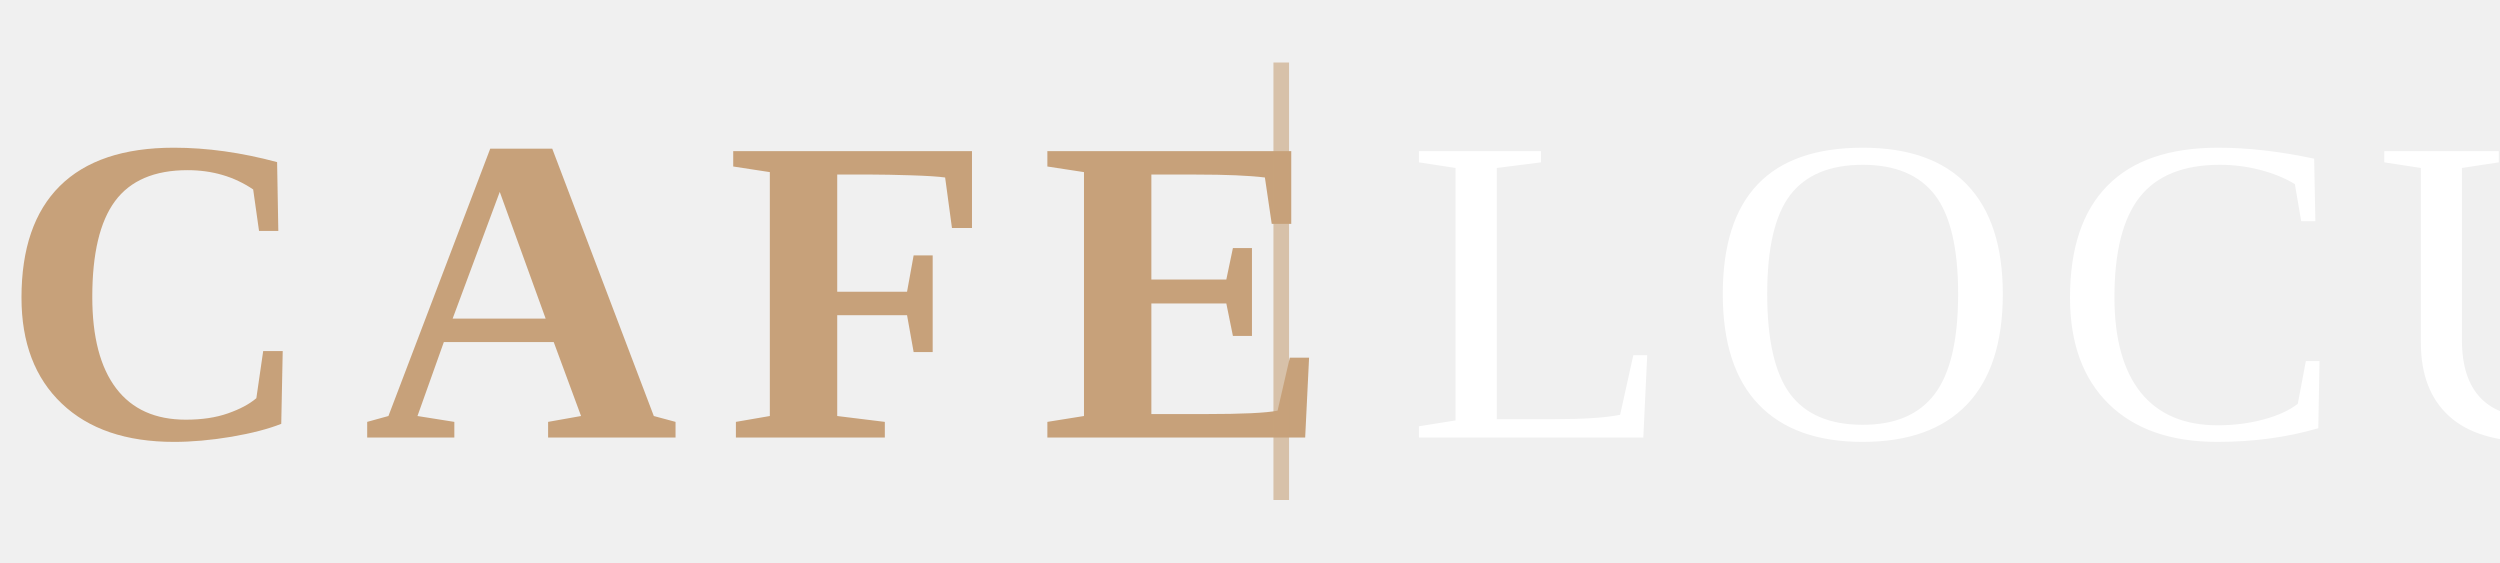
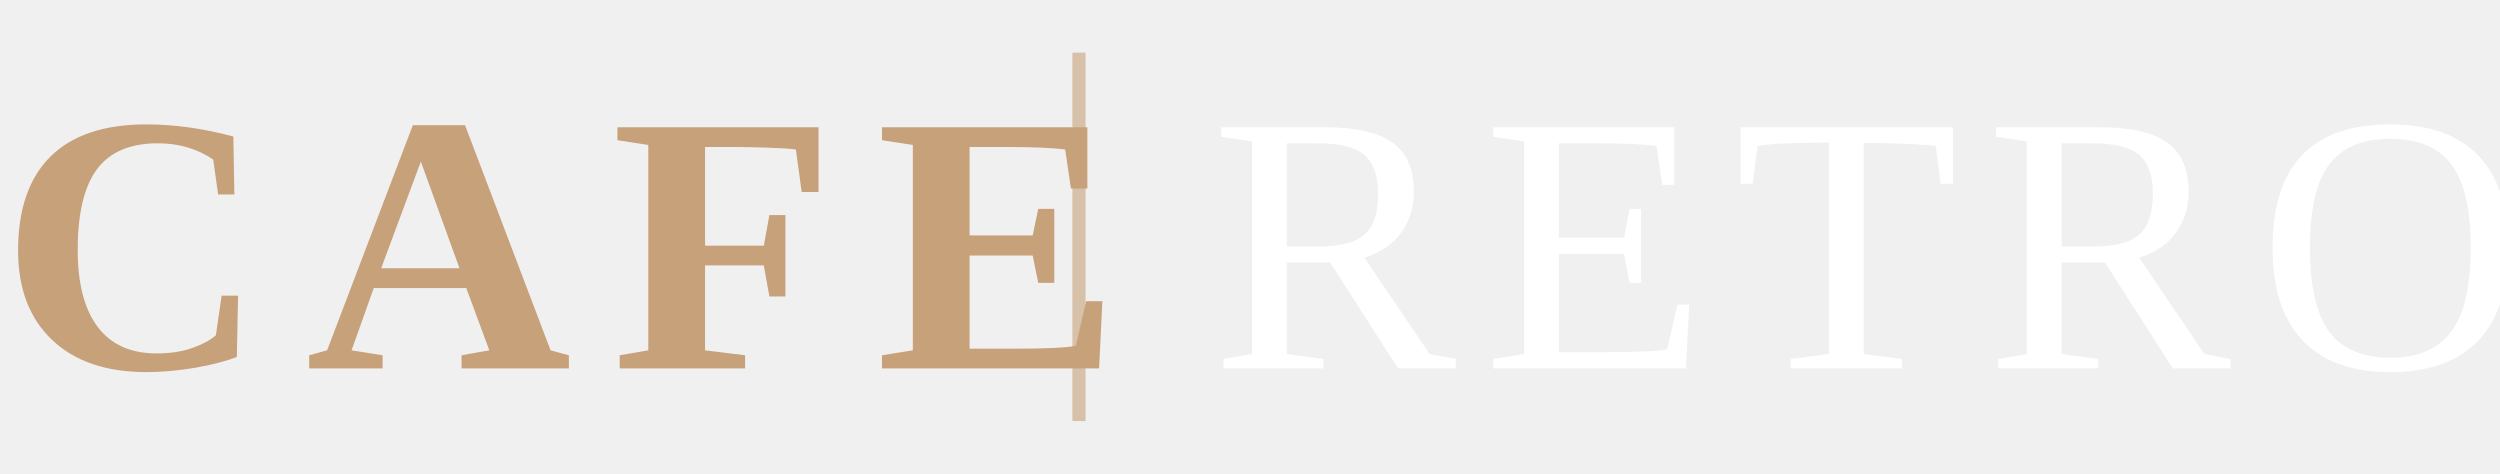
- <svg xmlns="http://www.w3.org/2000/svg" width="160" height="36" viewBox="0 0 160 36" fill="none">
+ <svg xmlns="http://www.w3.org/2000/svg" width="190" height="36" viewBox="0 0 190 36" fill="none">
  <text x="0" y="28" font-family="Georgia, 'Times New Roman', serif" font-size="28" font-weight="700" letter-spacing="3" fill="#C7A17A">CAFE</text>
  <line x1="82" y1="4" x2="82" y2="32" stroke="#C7A17A" stroke-width="1" opacity="0.6" />
-   <text x="90" y="28" font-family="Georgia, 'Times New Roman', serif" font-size="28" font-weight="400" letter-spacing="2" fill="white">LOCUS</text>
+   <text x="92" y="28" font-family="Georgia, 'Times New Roman', serif" font-size="28" font-weight="400" letter-spacing="2" fill="white">RETROO</text>
</svg>
